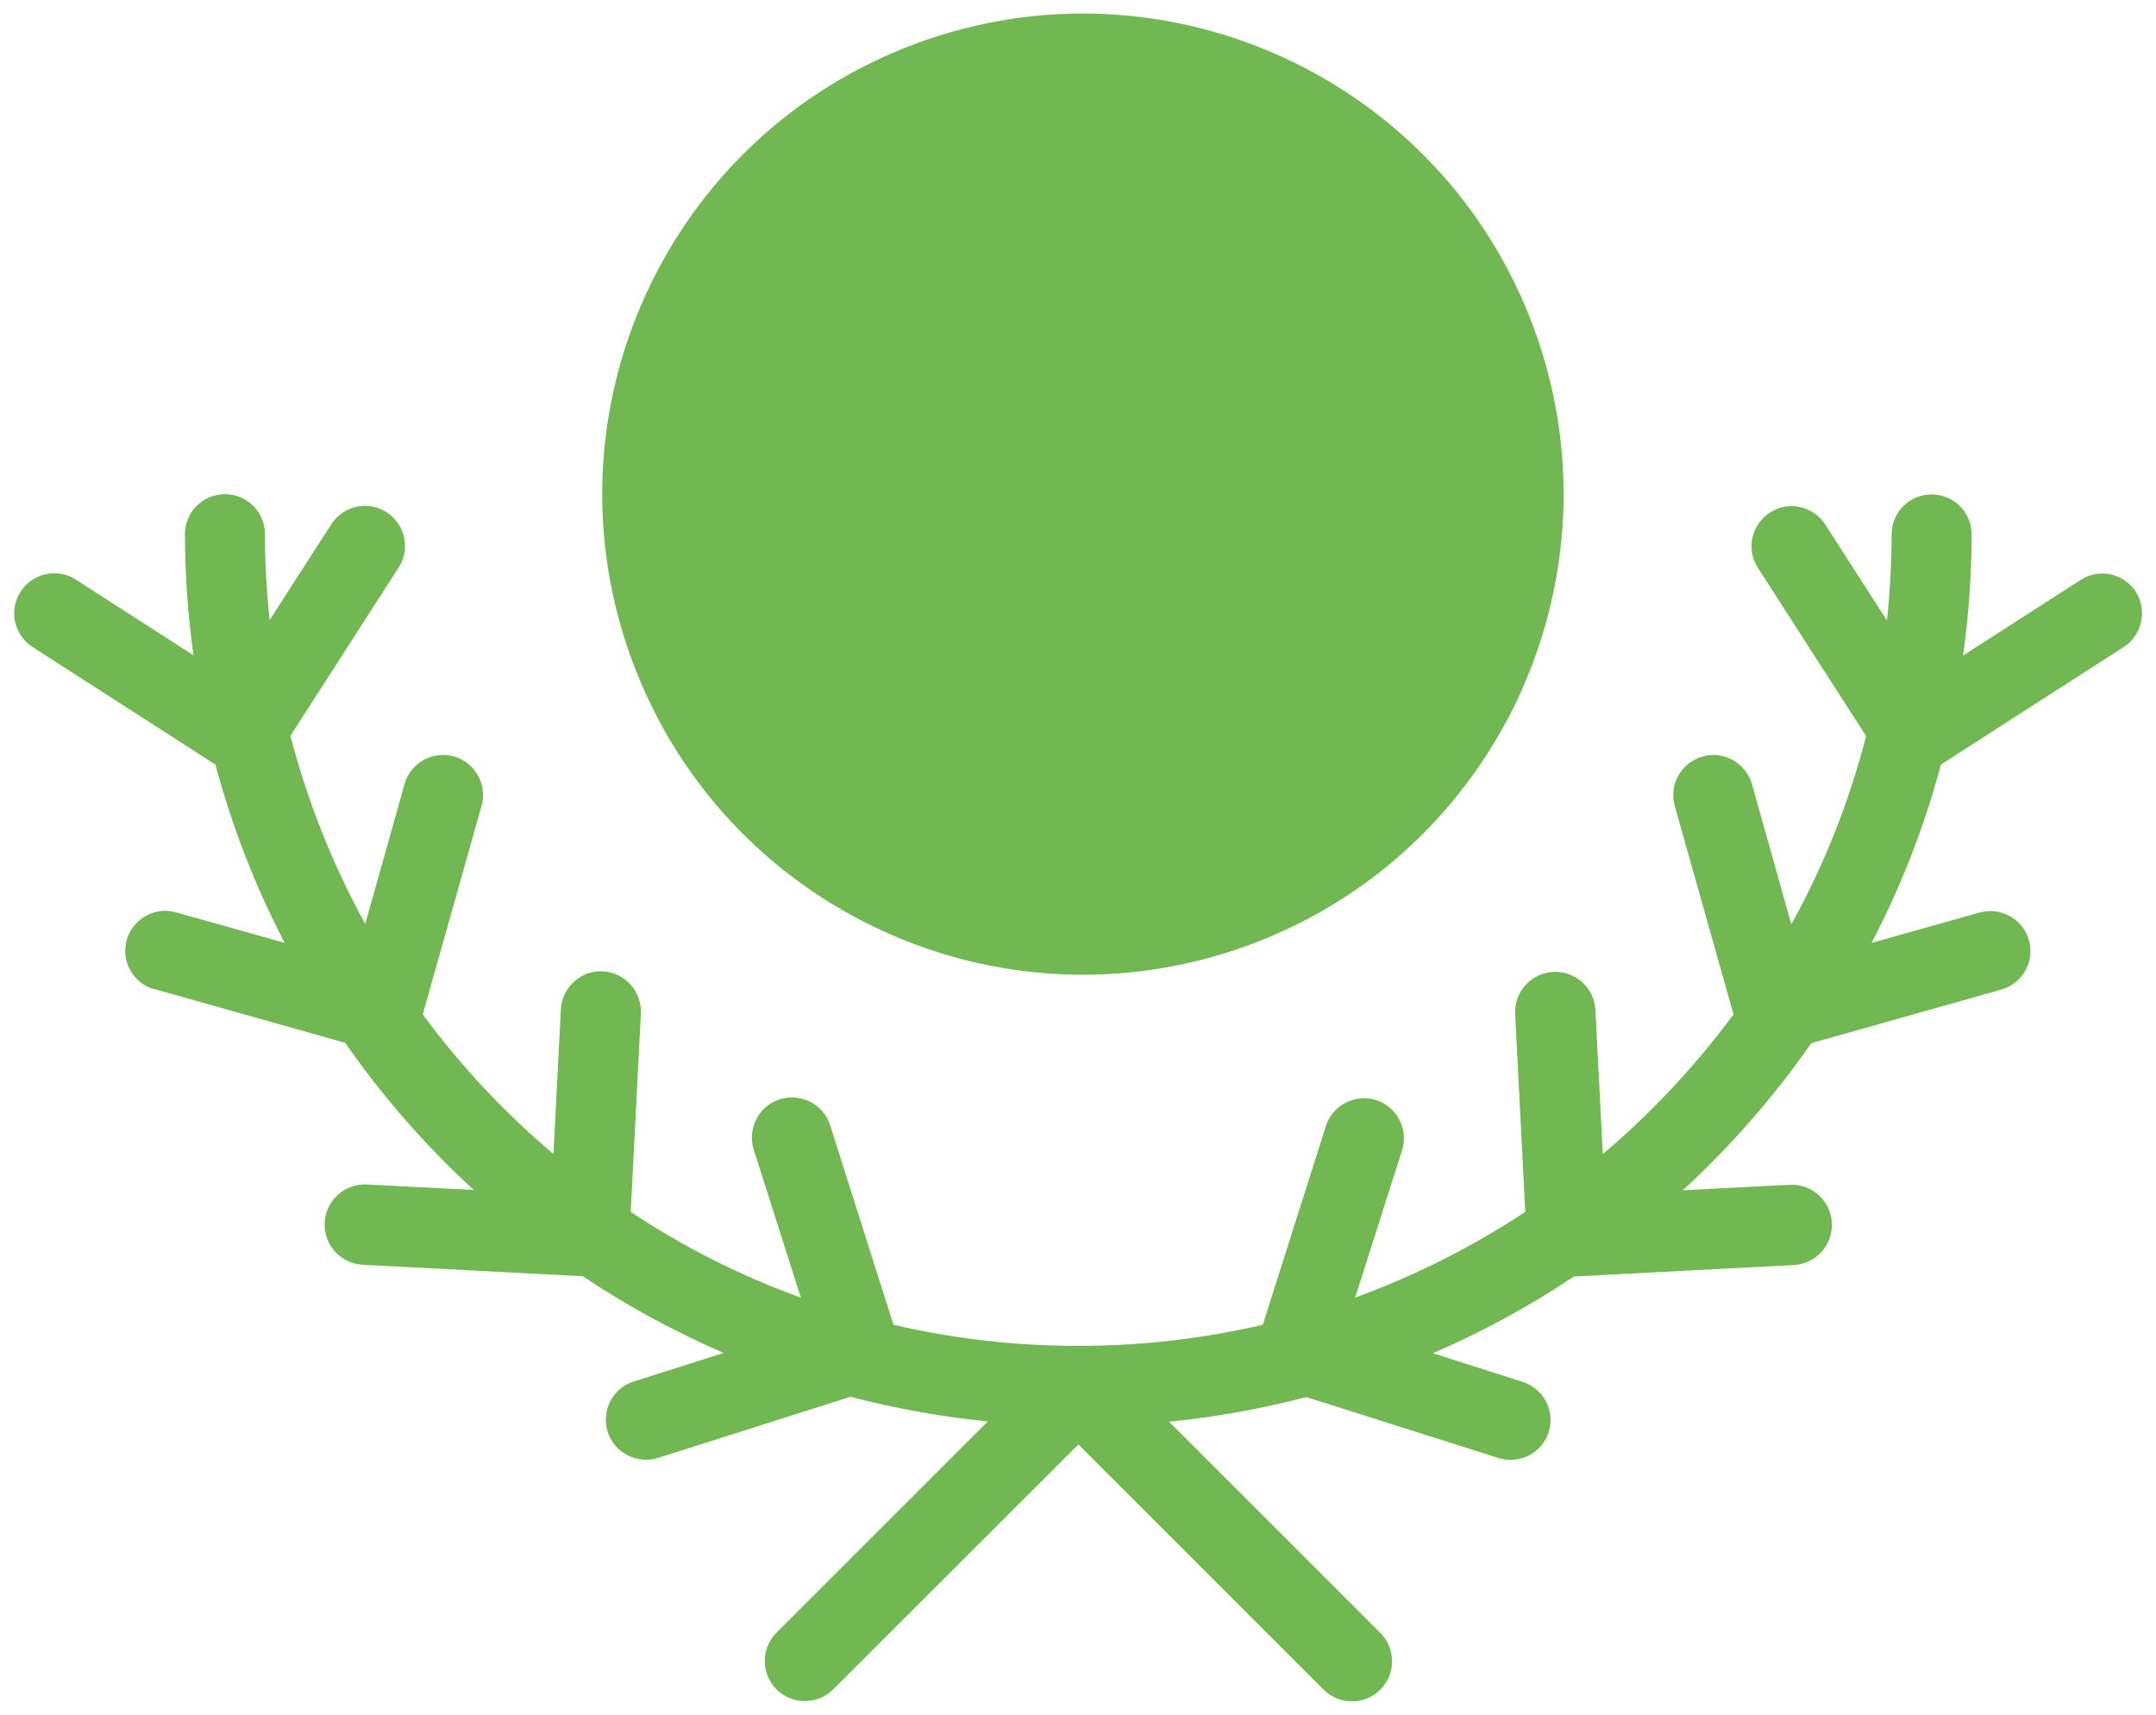
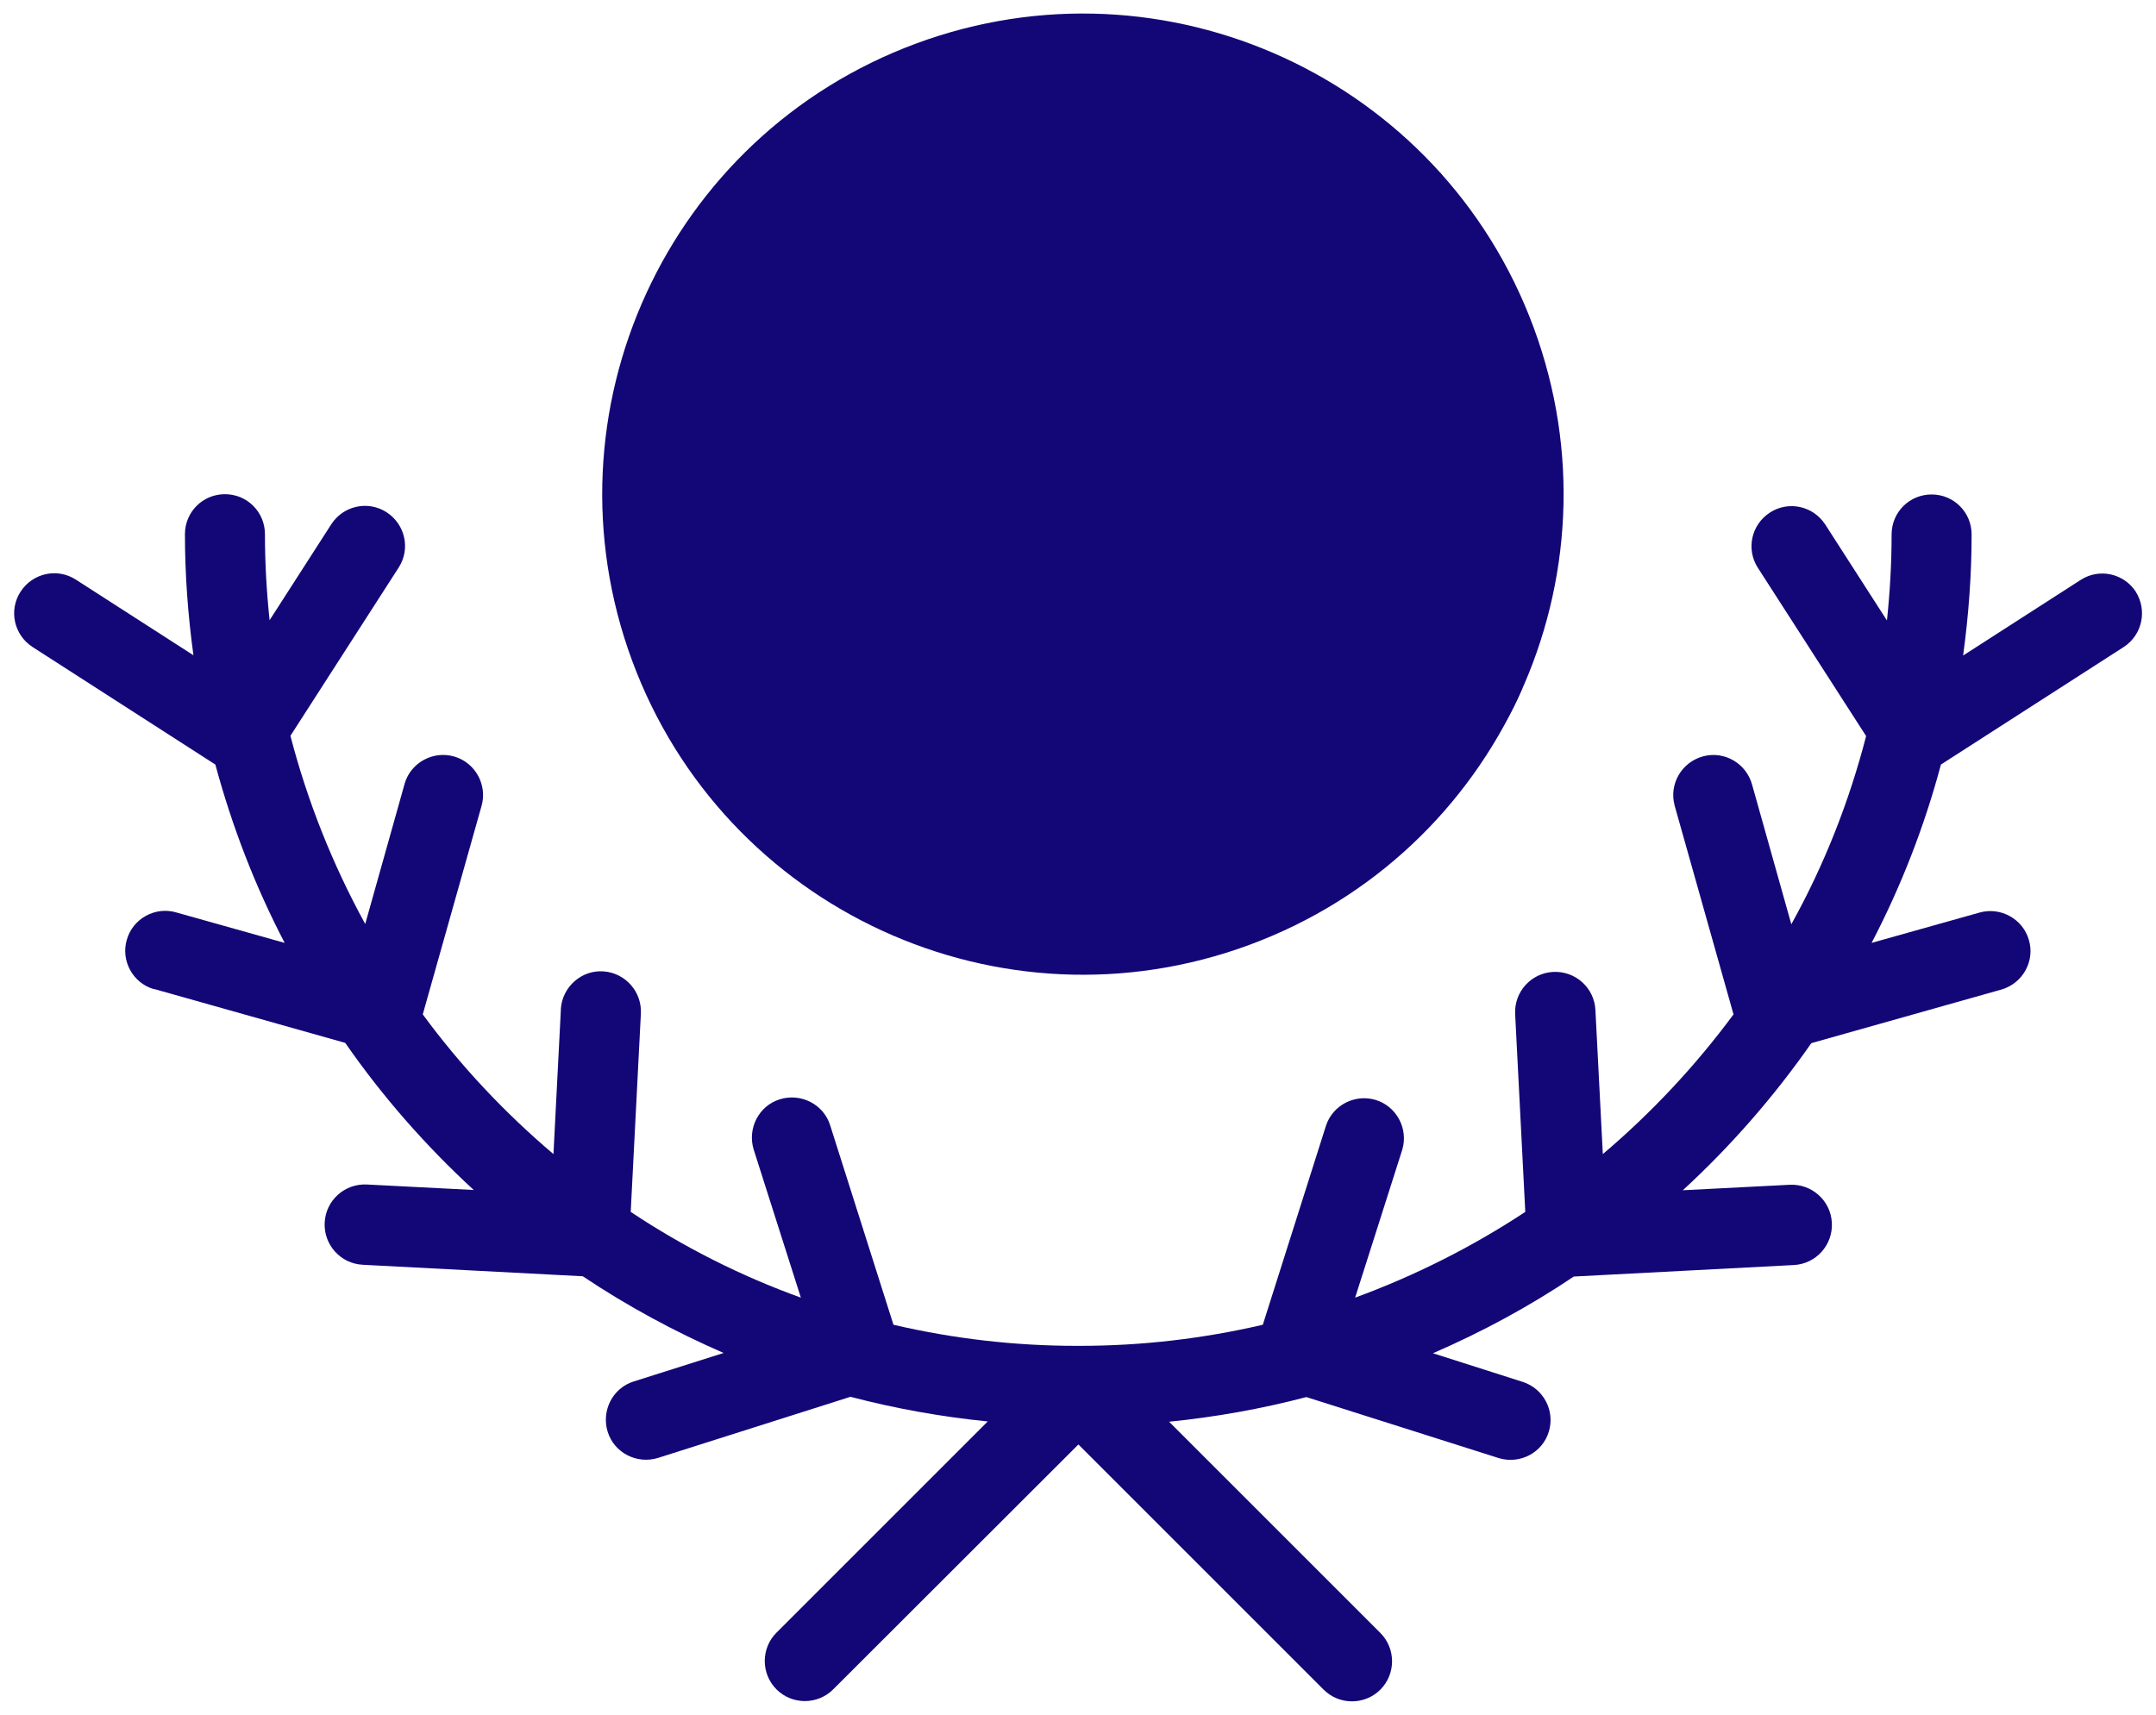
<svg xmlns="http://www.w3.org/2000/svg" id="Livello_2" data-name="Livello 2" viewBox="0 0 78.69 62.6">
  <defs>
    <style>
      .cls-1 {
-       fill: #71b852;
+       fill: #130777;
        stroke: none;
        stroke-miterlimit: 10;
      }
    </style>
  </defs>
  <g id="Livello_1-2" data-name="Livello 1">
    <g>
      <path class="cls-1" d="M77.96,21.61c-.44-.68-1.34-.88-2.02-.44l-4.29,2.76c.2-1.46,.31-2.94,.31-4.42,0-.81-.65-1.46-1.46-1.46s-1.46,.65-1.46,1.46c0,1.05-.06,2.1-.17,3.14l-2.25-3.5c-.44-.68-1.34-.88-2.02-.44-.68,.44-.88,1.34-.44,2.02h0l3.95,6.14c-.62,2.4-1.53,4.71-2.73,6.87l-1.43-5.09c-.21-.78-1.01-1.25-1.79-1.04-.78,.21-1.25,1.01-1.04,1.79,0,.01,0,.03,.01,.04l2.14,7.59c-1.39,1.88-2.99,3.59-4.77,5.1l-.27-5.26c-.04-.81-.73-1.43-1.54-1.39s-1.43,.73-1.39,1.54l.37,7.22c-1.94,1.28-4.03,2.33-6.21,3.13l1.72-5.4c.23-.77-.21-1.59-.98-1.82-.75-.22-1.55,.19-1.8,.93l-2.31,7.28c-2.19,.51-4.43,.77-6.68,.77-.02,0-.04,0-.06,0s-.04,0-.06,0c-2.25,0-4.49-.26-6.68-.77l-2.31-7.28c-.24-.77-1.07-1.19-1.84-.95s-1.19,1.07-.95,1.84l1.72,5.4c-2.19-.79-4.27-1.84-6.21-3.13l.37-7.22c.05-.81-.56-1.5-1.36-1.56s-1.5,.56-1.56,1.36c0,.02,0,.03,0,.05l-.27,5.26c-1.78-1.51-3.39-3.22-4.77-5.1l2.14-7.59c.23-.77-.21-1.59-.98-1.82-.77-.23-1.59,.21-1.82,.98,0,.01,0,.03-.01,.04l-1.43,5.09c-1.19-2.17-2.11-4.48-2.73-6.87l3.95-6.14c.44-.68,.24-1.58-.44-2.02-.68-.44-1.58-.24-2.02,.44l-2.25,3.5c-.11-1.04-.17-2.09-.17-3.14,0-.81-.65-1.46-1.46-1.46s-1.46,.65-1.46,1.46c0,1.48,.11,2.96,.31,4.42l-4.29-2.76c-.68-.44-1.58-.24-2.02,.44-.44,.68-.24,1.58,.44,2.02h0l6.67,4.29c.61,2.26,1.45,4.44,2.53,6.51l-3.95-1.11c-.77-.23-1.59,.22-1.81,.99-.23,.77,.22,1.59,.99,1.81,0,0,.02,0,.03,0l6.95,1.96c1.36,1.96,2.94,3.76,4.69,5.37l-3.9-.2c-.81-.04-1.5,.58-1.54,1.39-.04,.81,.58,1.5,1.39,1.54l8.03,.42c1.63,1.09,3.35,2.02,5.14,2.8l-3.28,1.04c-.77,.24-1.19,1.07-.95,1.84,.24,.77,1.07,1.19,1.84,.95l7.02-2.23c1.64,.43,3.32,.73,5.01,.9l-7.71,7.71c-.57,.57-.57,1.5,0,2.07s1.5,.57,2.07,0l8.95-8.94,8.95,8.95c.57,.57,1.5,.57,2.07,0s.57-1.5,0-2.07l-7.71-7.71c1.69-.17,3.37-.47,5.01-.9l7.03,2.23c.77,.23,1.59-.2,1.82-.97,.23-.76-.19-1.56-.94-1.81l-3.29-1.05c1.8-.78,3.52-1.71,5.14-2.8l8.03-.42c.81-.04,1.43-.73,1.39-1.54-.04-.81-.73-1.43-1.54-1.39l-3.9,.2c1.76-1.62,3.33-3.42,4.69-5.37l6.95-1.96c.77-.23,1.22-1.04,.99-1.81-.22-.76-1.02-1.21-1.79-1l-3.95,1.11c1.08-2.07,1.93-4.26,2.53-6.51l6.67-4.29c.68-.44,.87-1.34,.44-2.02Z" />
      <circle class="cls-1" cx="39.52" cy="18.04" r="17.54" transform="translate(-3.8 14.83) rotate(-20.3)" />
      <path class="cls-1" d="M52.56,6.3s.01,.02,.02,.03c.05,.06,.08,.1,.08,.1,0,0-.03-.03-.1-.08-.06-.05-.16-.12-.29-.21-.26-.17-.64-.42-1.17-.59-.52-.17-1.19-.25-1.91-.07-2.04,.51-3.71,2.33-4.92,3.97-2.14,2.89-2.91,6.48-5.07,9.35-1.26,1.67-2.95,2.95-4.97,3.53s-4.15,.31-6.17-.33c-1.15-.39-2.22-.92-3.09-1.61-.87-.68-1.54-1.48-2-2.28-.49-.85-.72-1.65-.83-2.2" />
      <path class="cls-1" d="M55.57,25.11c-.1,.23-.25,.57-.46,.96-.35,.64-.96,1.74-2.15,2.59-.75,.53-1.5,.81-2.08,1.02-1.01,.37-1.82,.52-2.49,.62-.88,.13-1.79,.21-2.71,.22-.93,.01-1.86-.04-2.79-.16-.46-.06-.92-.13-1.39-.22-.24-.04-.45-.09-.67-.13-.11-.02-.21-.04-.34-.07l-.3-.05c-.8-.16-1.59-.25-2.34-.23-.37,.02-.75,.01-1.1,.08-.18,.03-.35,.05-.53,.07-.17,.03-.33,.09-.5,.13-.16,.05-.33,.07-.48,.14-.15,.06-.3,.12-.45,.18-.07,.03-.15,.06-.22,.09-.07,.04-.14,.07-.21,.1-.14,.07-.27,.14-.41,.2-.25,.15-.5,.3-.72,.45-.21,.17-.43,.31-.61,.48-.18,.16-.36,.31-.5,.46-.15,.15-.28,.29-.39,.42-.23,.26-.39,.48-.5,.63-.05,.07-.08,.12-.1,.15-.02,.02-.03,.05-.04,.06" />
    </g>
  </g>
</svg>
